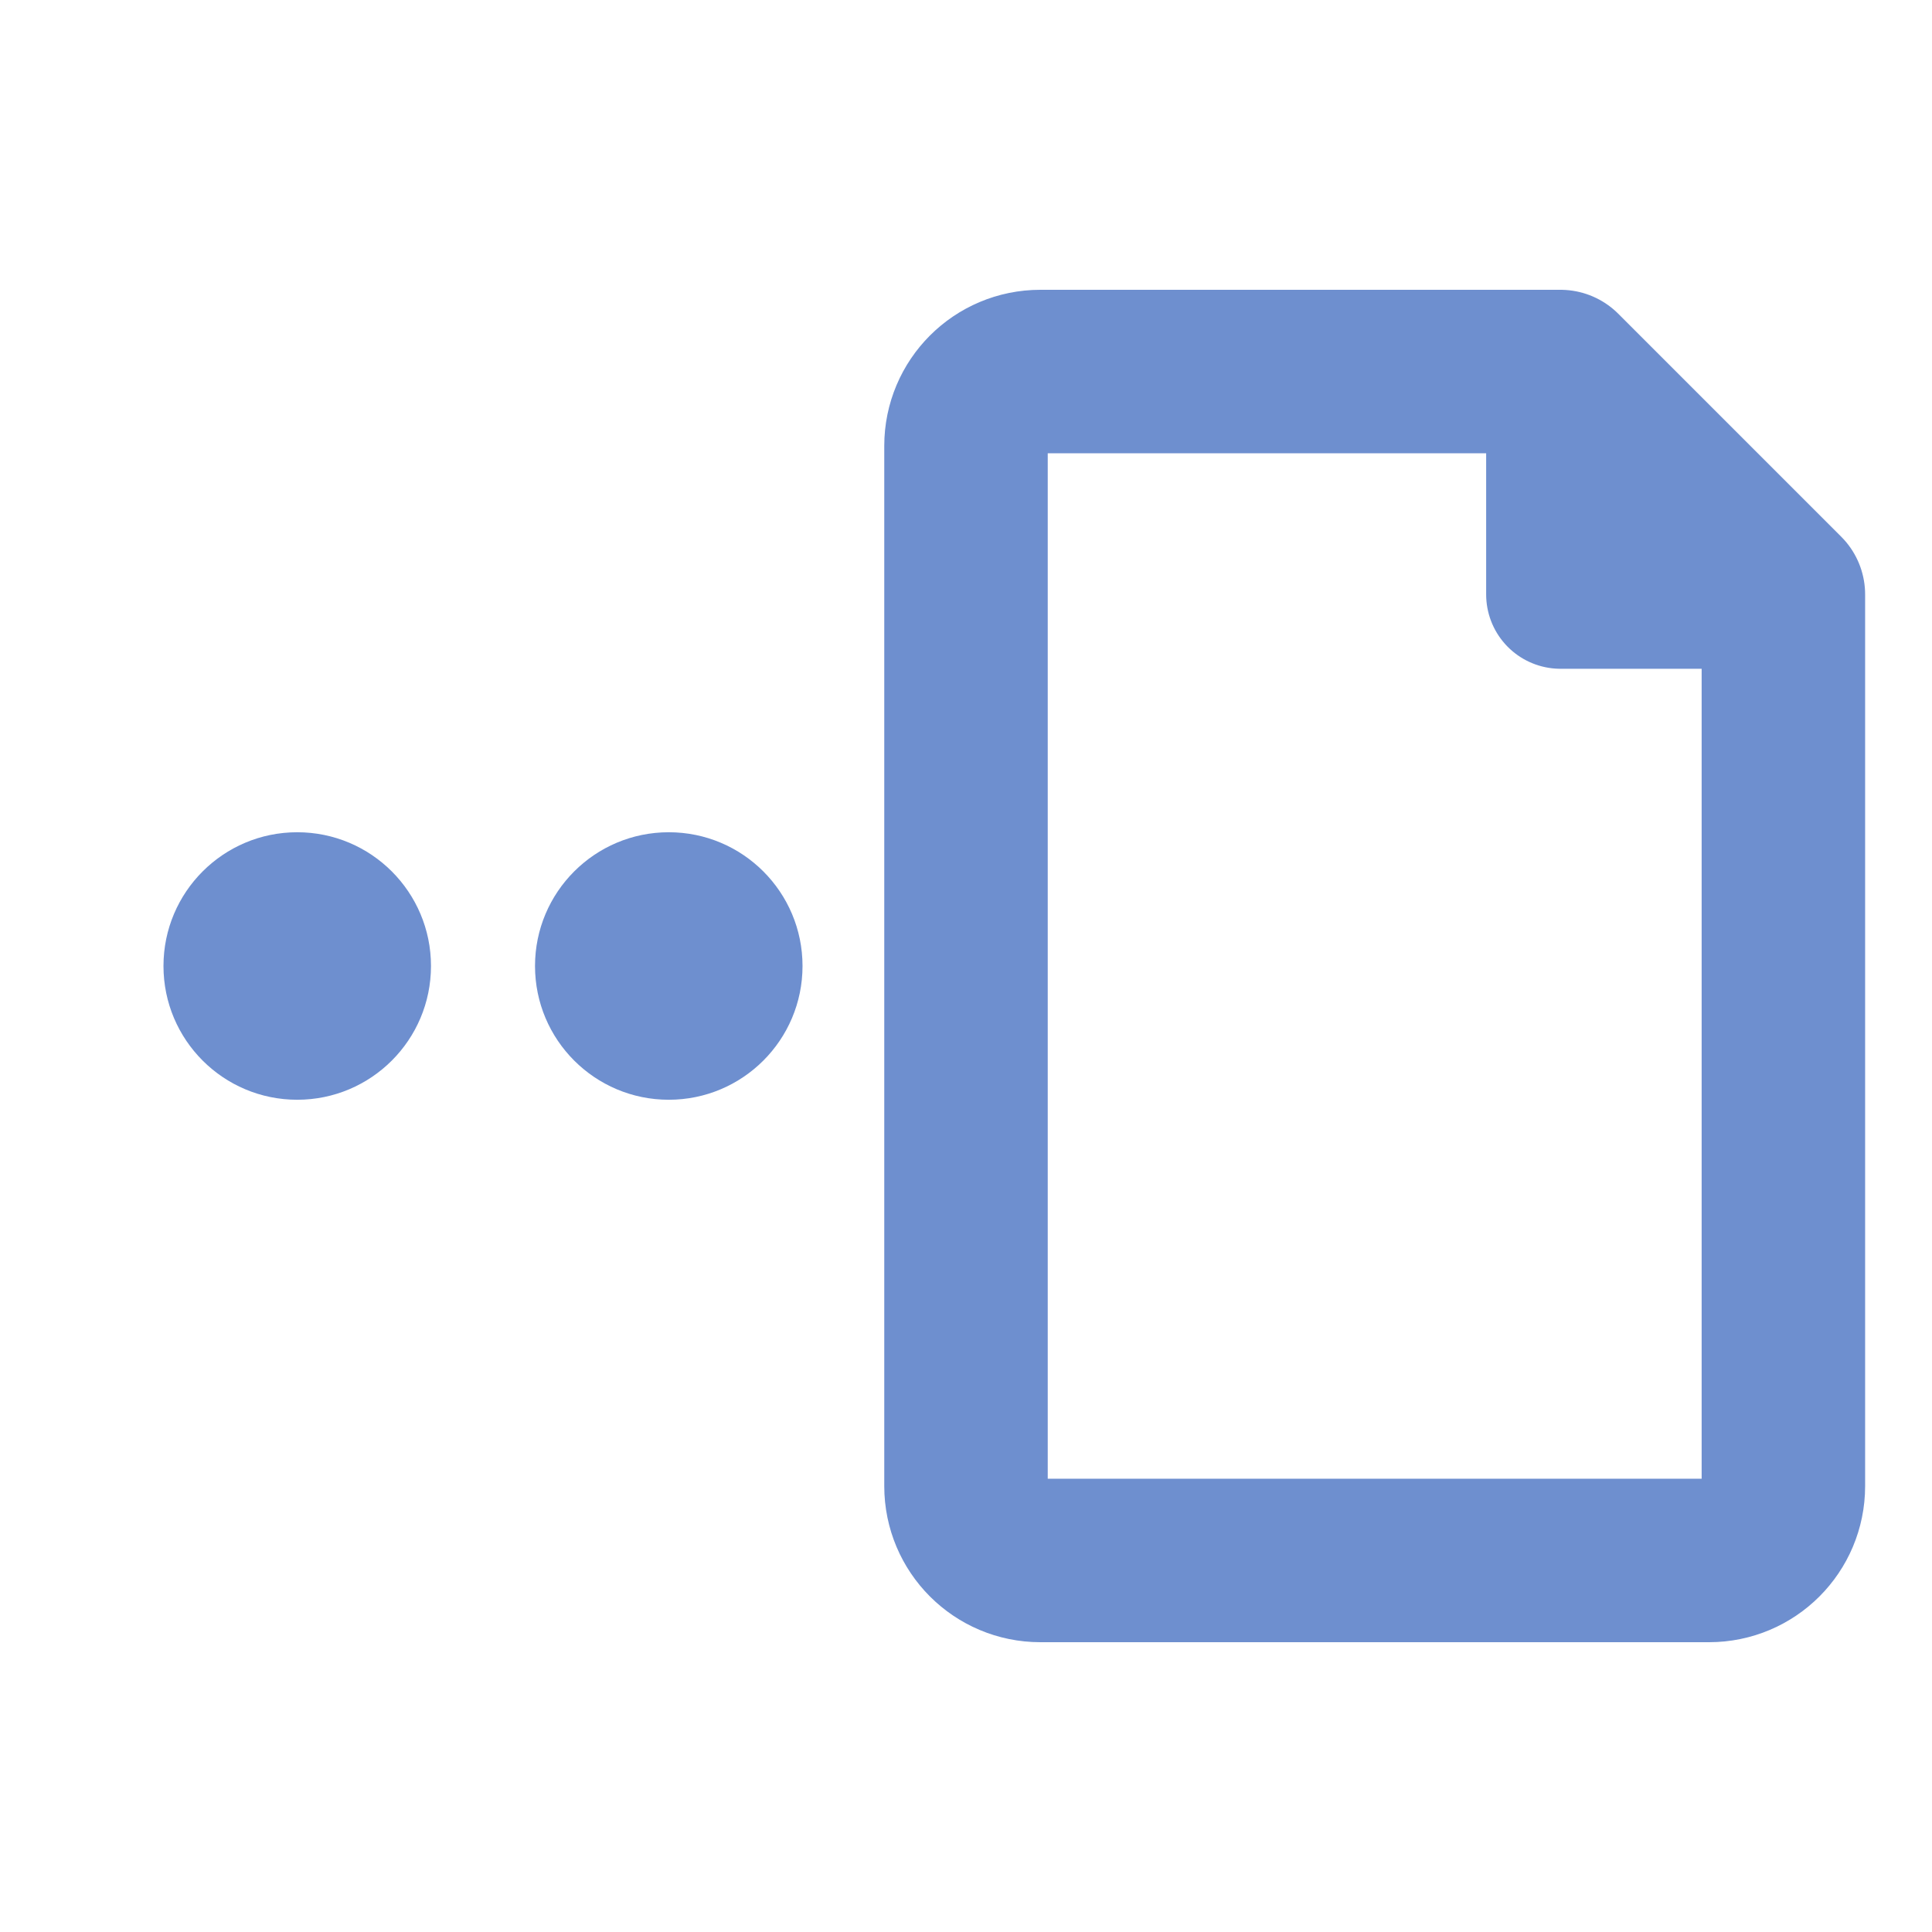
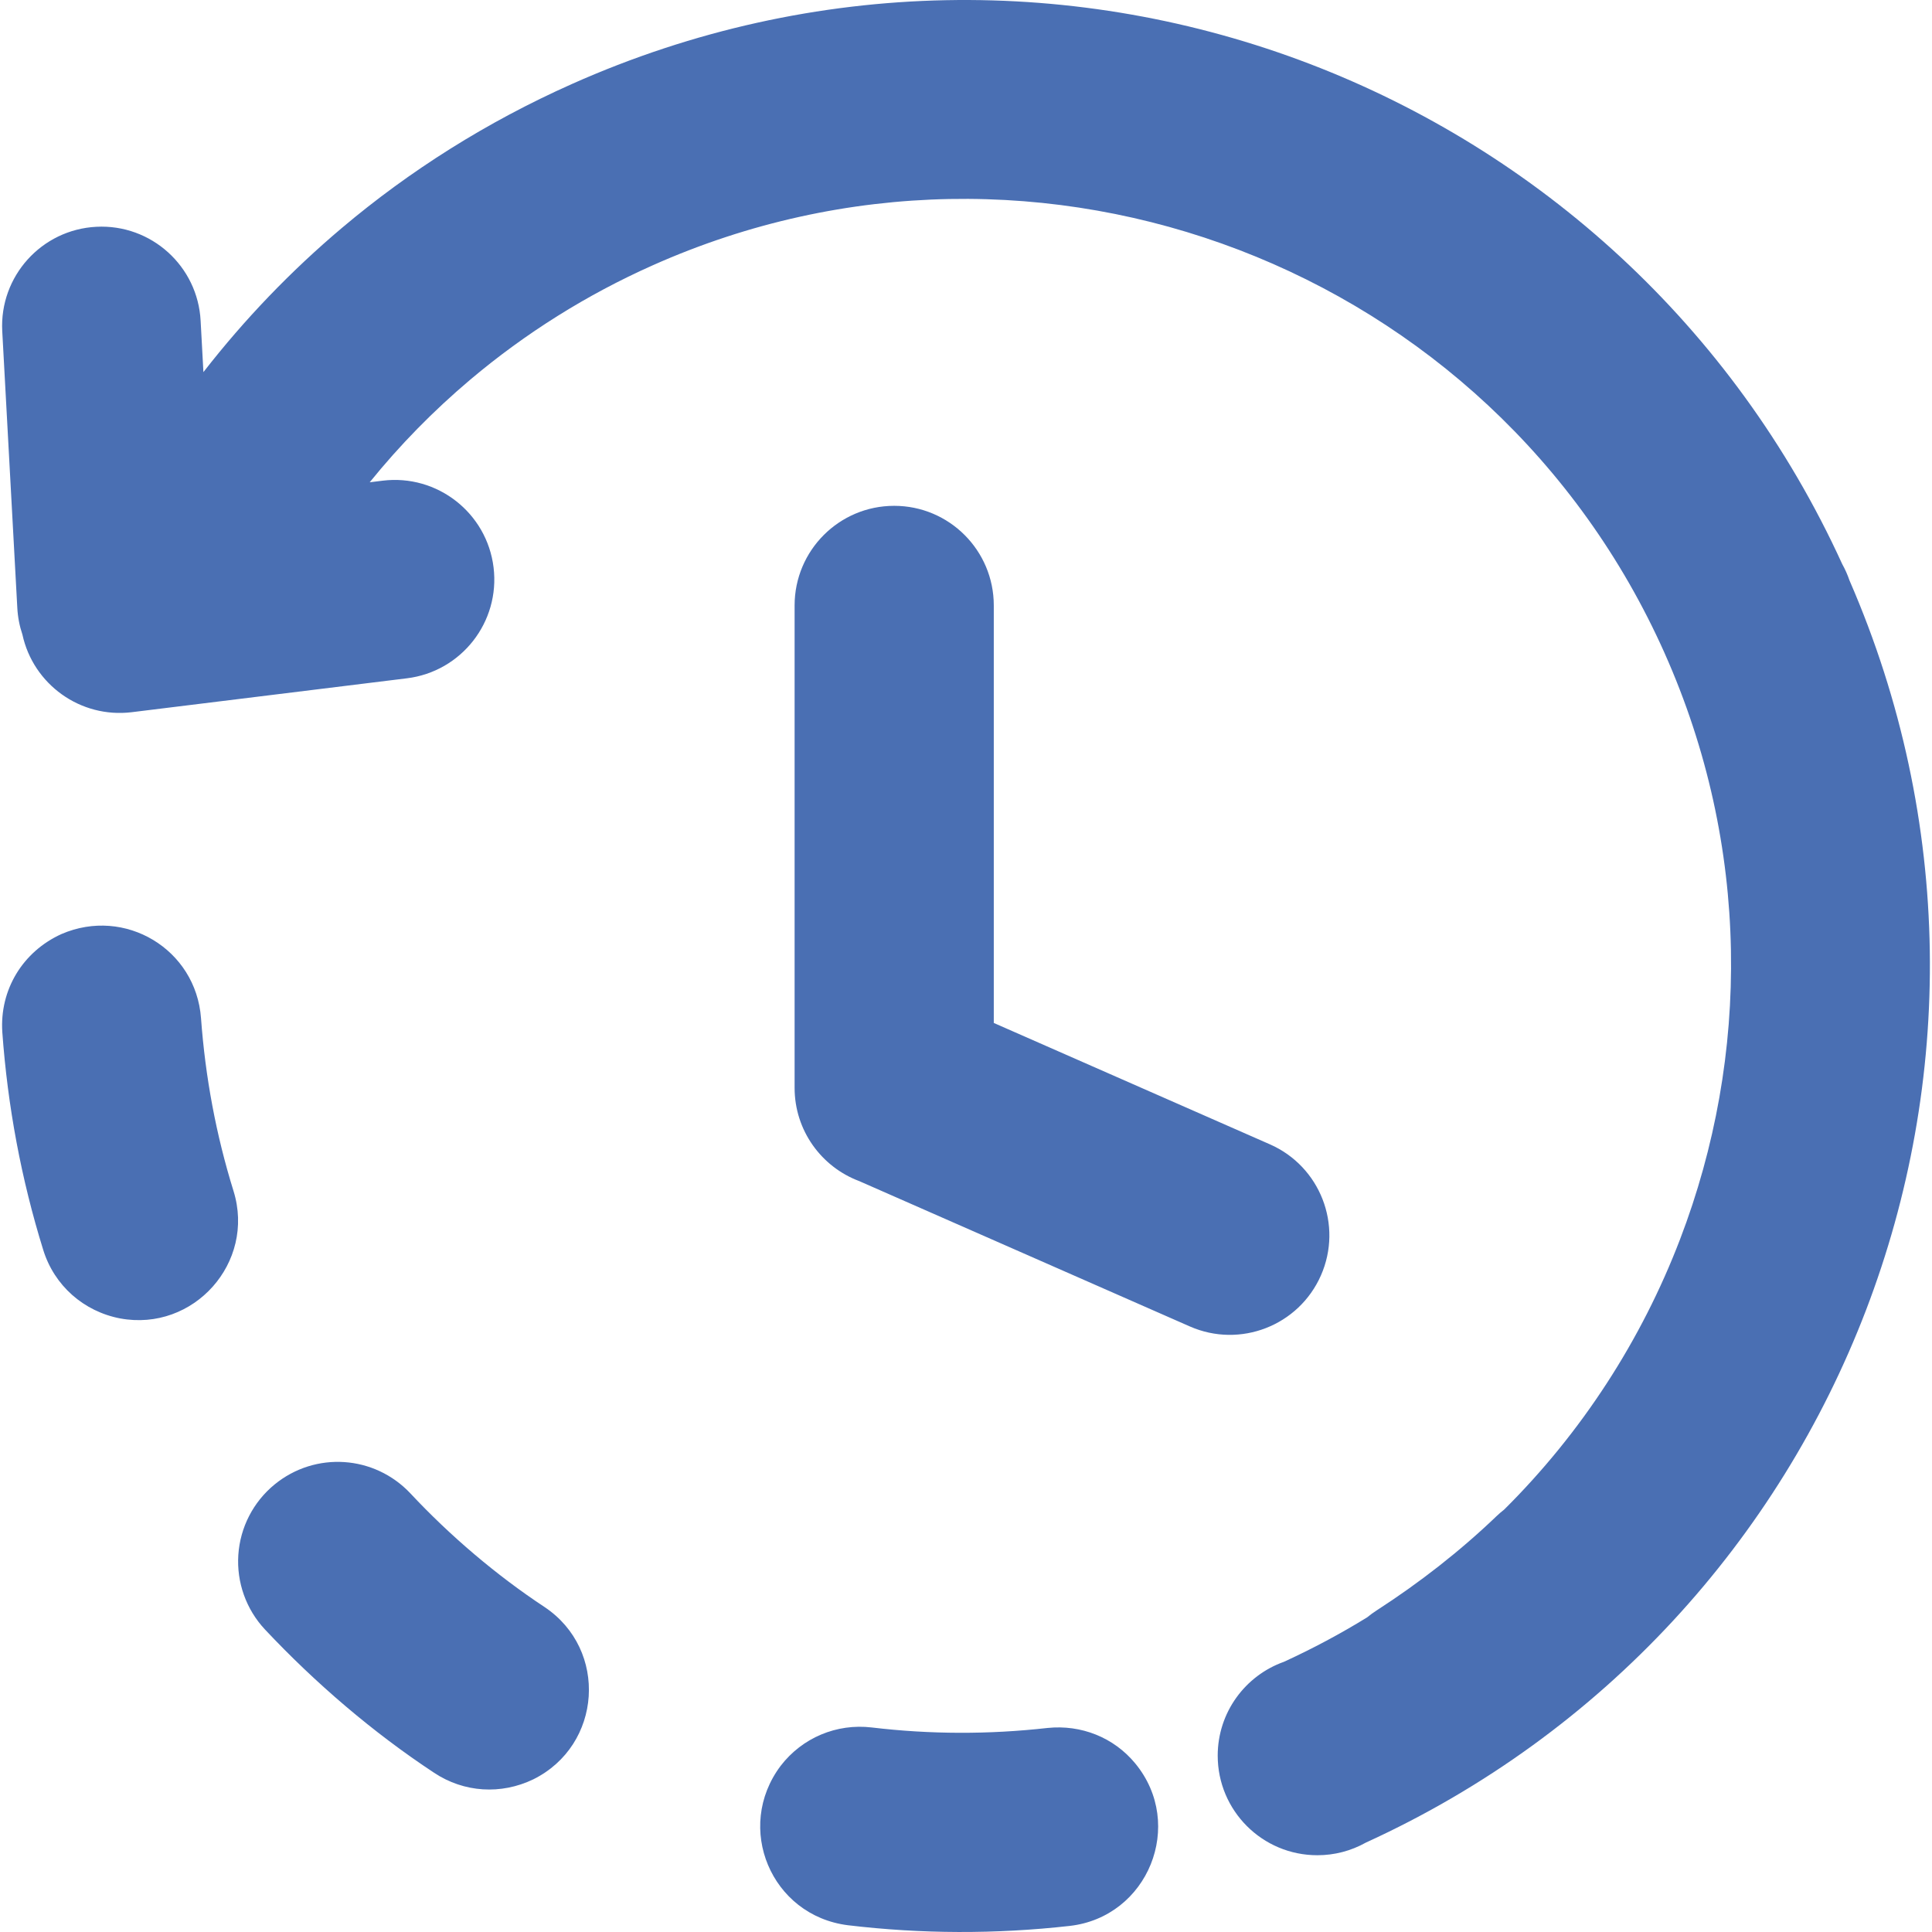
- <svg xmlns="http://www.w3.org/2000/svg" width="13" height="13" viewBox="0 0 13 13" fill="none">
-   <circle cx="2" cy="6.5" r="0.9" fill="#6E8FCF" />
-   <circle cx="4.5" cy="6.5" r="0.9" fill="#6E8FCF" />
-   <path d="M7 2.5 H10.5 L12 4 V10 A0.5 0.5 0 0 1 11.5 10.5 H7 A0.5 0.5 0 0 1 6.5 10 V3 A0.5 0.5 0 0 1 7 2.5 Z" stroke="#6E8FCF" stroke-width="1.1" stroke-linejoin="round" fill="none" />
-   <path d="M10.5 2.5 V4 H12" stroke="#6E8FCF" stroke-width="1" stroke-linejoin="round" fill="none" />
+ <svg xmlns="http://www.w3.org/2000/svg" width="13" height="13" viewBox="0 0 512 513.11">
+   <path fill="#4A6FB3" fill-rule="nonzero" d="M210.48 160.8c0-14.61 11.84-26.46 26.45-26.46s26.45 11.85 26.45 26.46v110.88l73.34 32.24c13.36 5.88 19.42 21.47 13.54 34.82-5.88 13.35-21.47 19.41-34.82 13.54l-87.8-38.6c-10.03-3.76-17.16-13.43-17.16-24.77V160.8zM5.4 168.54c-.76-2.25-1.23-4.64-1.36-7.13l-4-73.49c-.75-14.55 10.45-26.95 25-27.69 14.55-.75 26.95 10.45 27.69 25l.74 13.6a254.258 254.258 0 0136.81-38.32c17.97-15.16 38.38-28.09 61.01-38.18 64.67-28.85 134.85-28.78 196.02-5.35 60.55 23.2 112.36 69.27 141.4 132.83.77 1.38 1.42 2.84 1.94 4.36 27.86 64.06 27.53 133.33 4.37 193.81-23.2 60.55-69.27 112.36-132.83 141.39a26.24 26.24 0 01-12.89 3.35c-14.61 0-26.45-11.84-26.45-26.45 0-11.5 7.34-21.28 17.59-24.92 7.69-3.53 15.06-7.47 22.09-11.8.8-.66 1.65-1.28 2.55-1.86 11.33-7.32 22.1-15.7 31.84-25.04.64-.61 1.31-1.19 2-1.72 20.66-20.5 36.48-45.06 46.71-71.76 18.66-48.7 18.77-104.46-4.1-155.72l-.01-.03C418.65 122.16 377.13 85 328.5 66.37c-48.7-18.65-104.46-18.76-155.72 4.1a203.616 203.616 0 00-48.4 30.33c-9.86 8.32-18.8 17.46-26.75 27.29l3.45-.43c14.49-1.77 27.68 8.55 29.45 23.04 1.77 14.49-8.55 27.68-23.04 29.45l-73.06 9c-13.66 1.66-26.16-7.41-29.03-20.61zM283.49 511.5c20.88-2.34 30.84-26.93 17.46-43.16-5.71-6.93-14.39-10.34-23.29-9.42-15.56 1.75-31.13 1.72-46.68-.13-9.34-1.11-18.45 2.72-24.19 10.17-12.36 16.43-2.55 39.77 17.82 42.35 19.58 2.34 39.28 2.39 58.88.19zm-168.74-40.67c7.92 5.26 17.77 5.86 26.32 1.74 18.29-9.06 19.97-34.41 3.01-45.76-12.81-8.45-25.14-18.96-35.61-30.16-9.58-10.2-25.28-11.25-36.11-2.39a26.436 26.436 0 00-2.55 38.5c13.34 14.2 28.66 27.34 44.94 38.07zM10.93 331.97c2.92 9.44 10.72 16.32 20.41 18.18 19.54 3.63 36.01-14.84 30.13-33.82-4.66-15-7.49-30.26-8.64-45.93-1.36-18.33-20.21-29.62-37.06-22.33C5.5 252.72-.69 262.86.06 274.14c1.42 19.66 5.02 39 10.87 57.83z" />
</svg>
